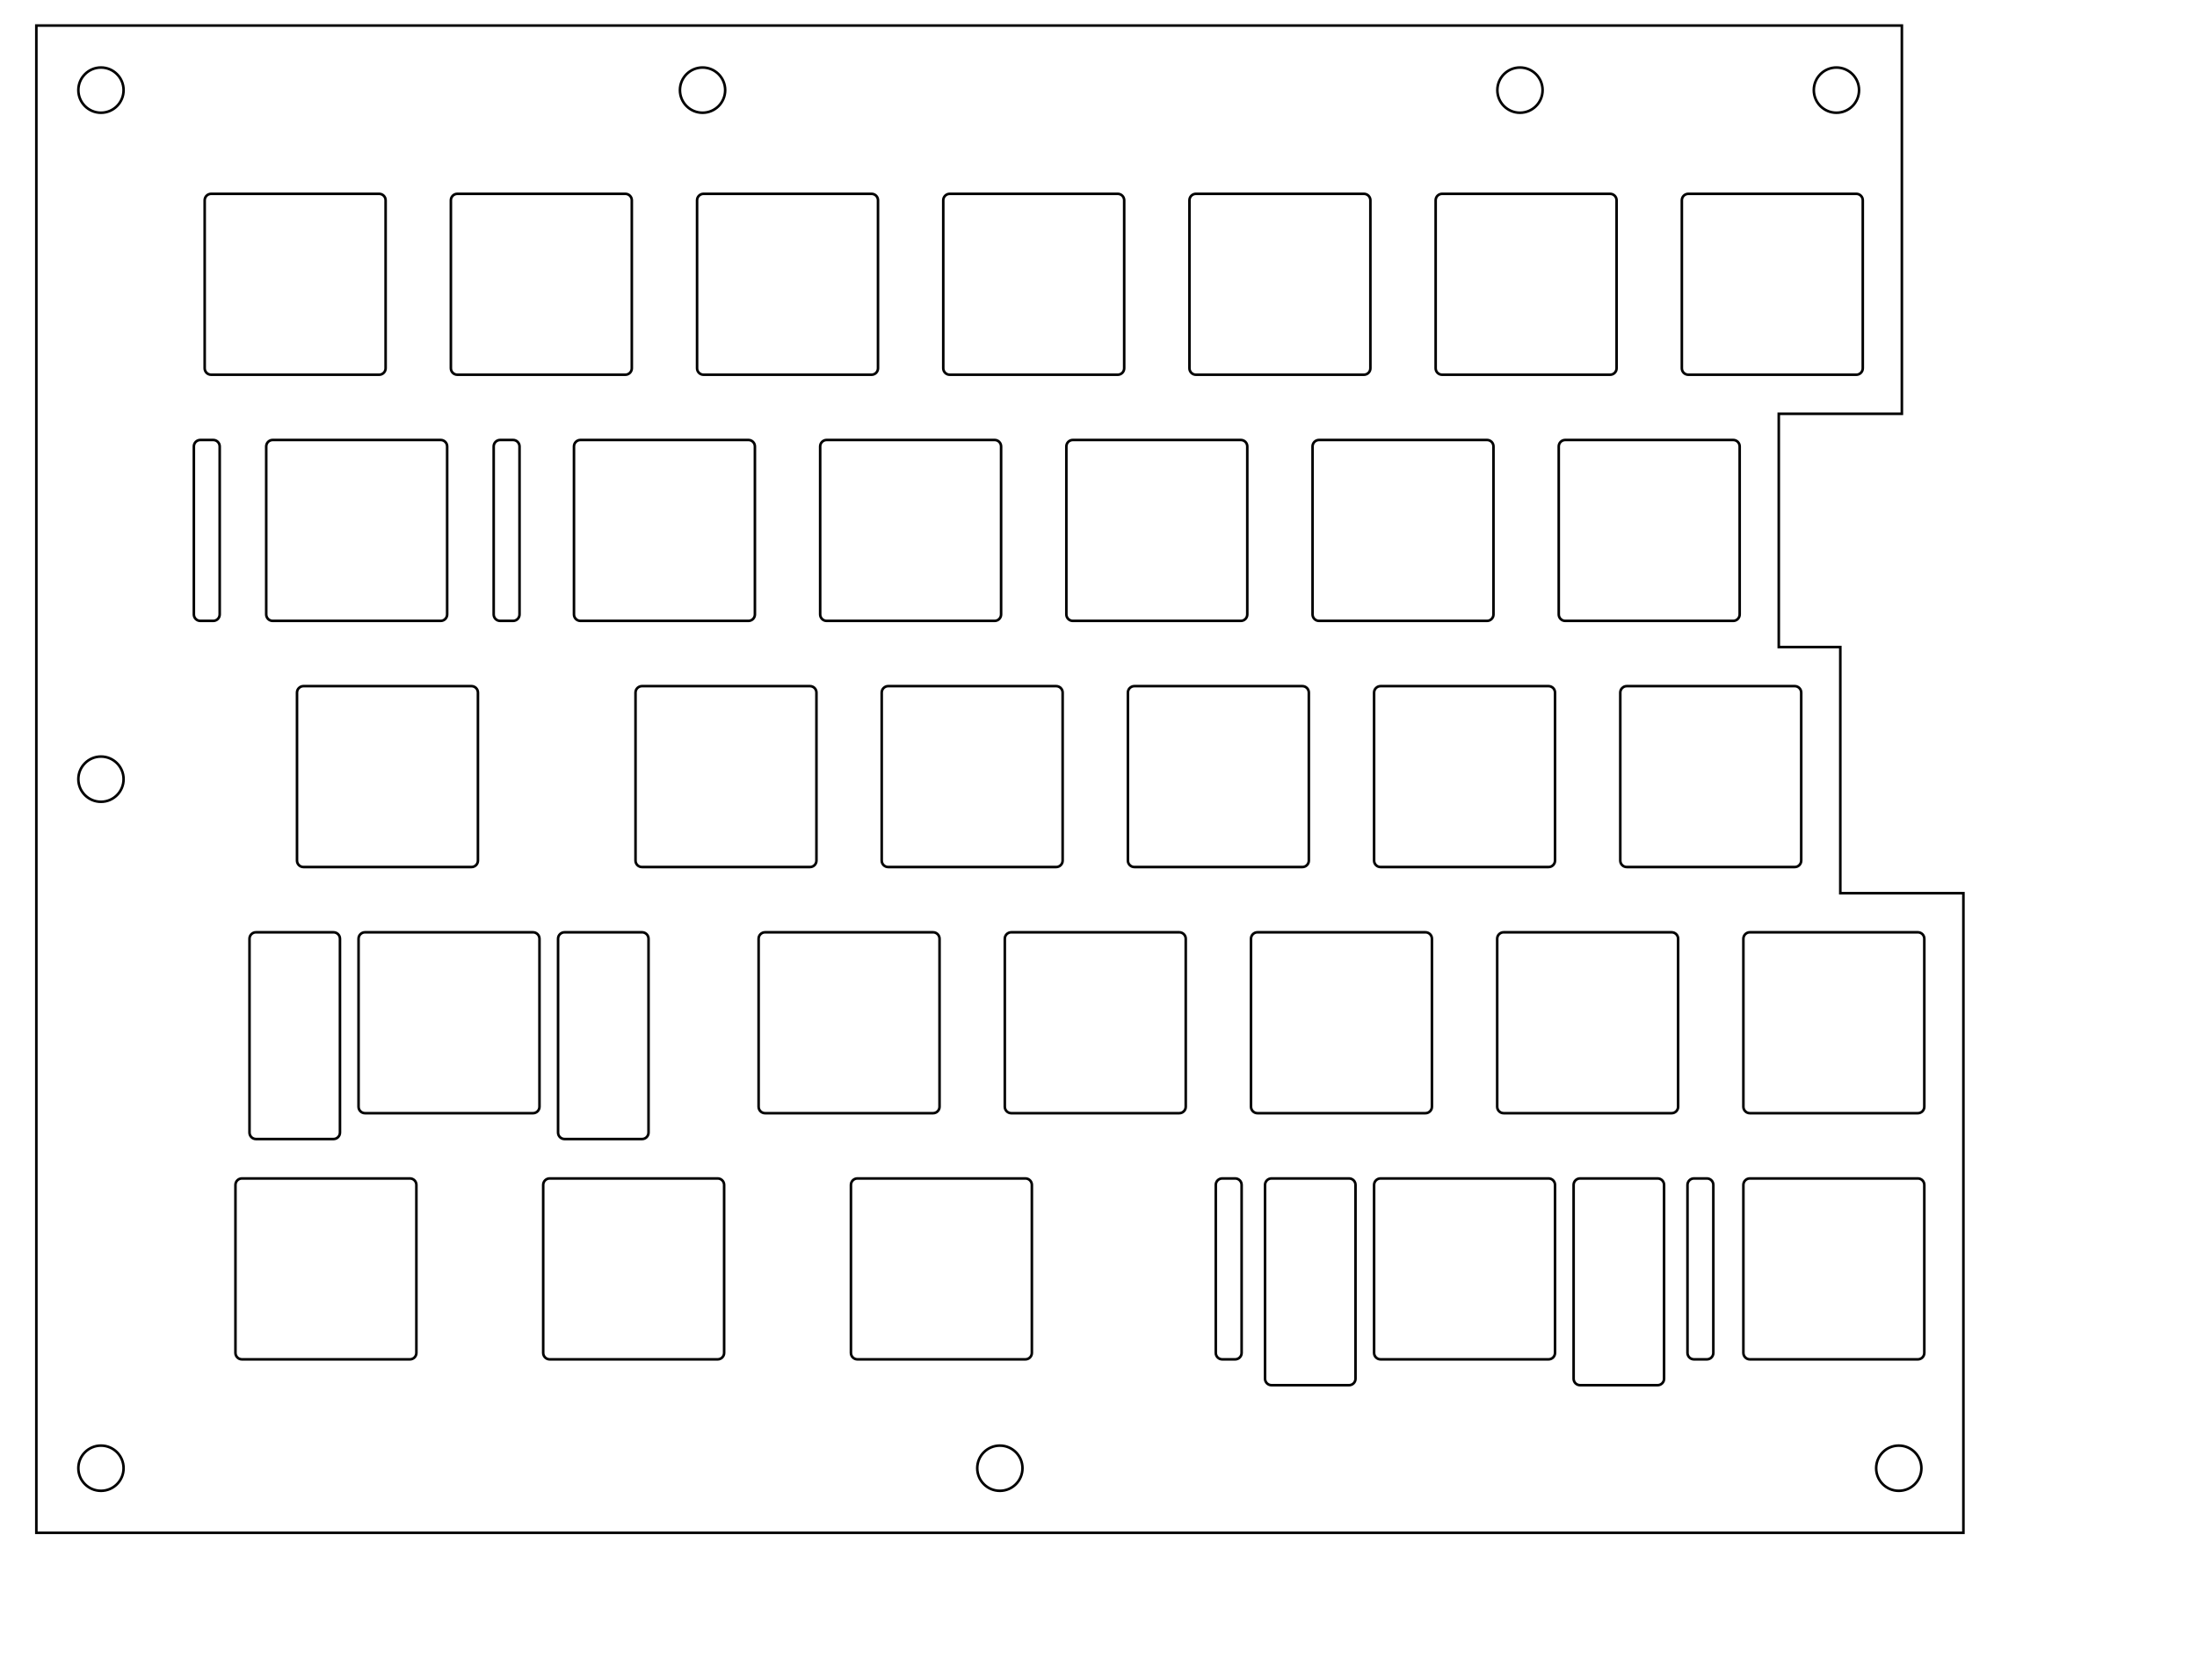
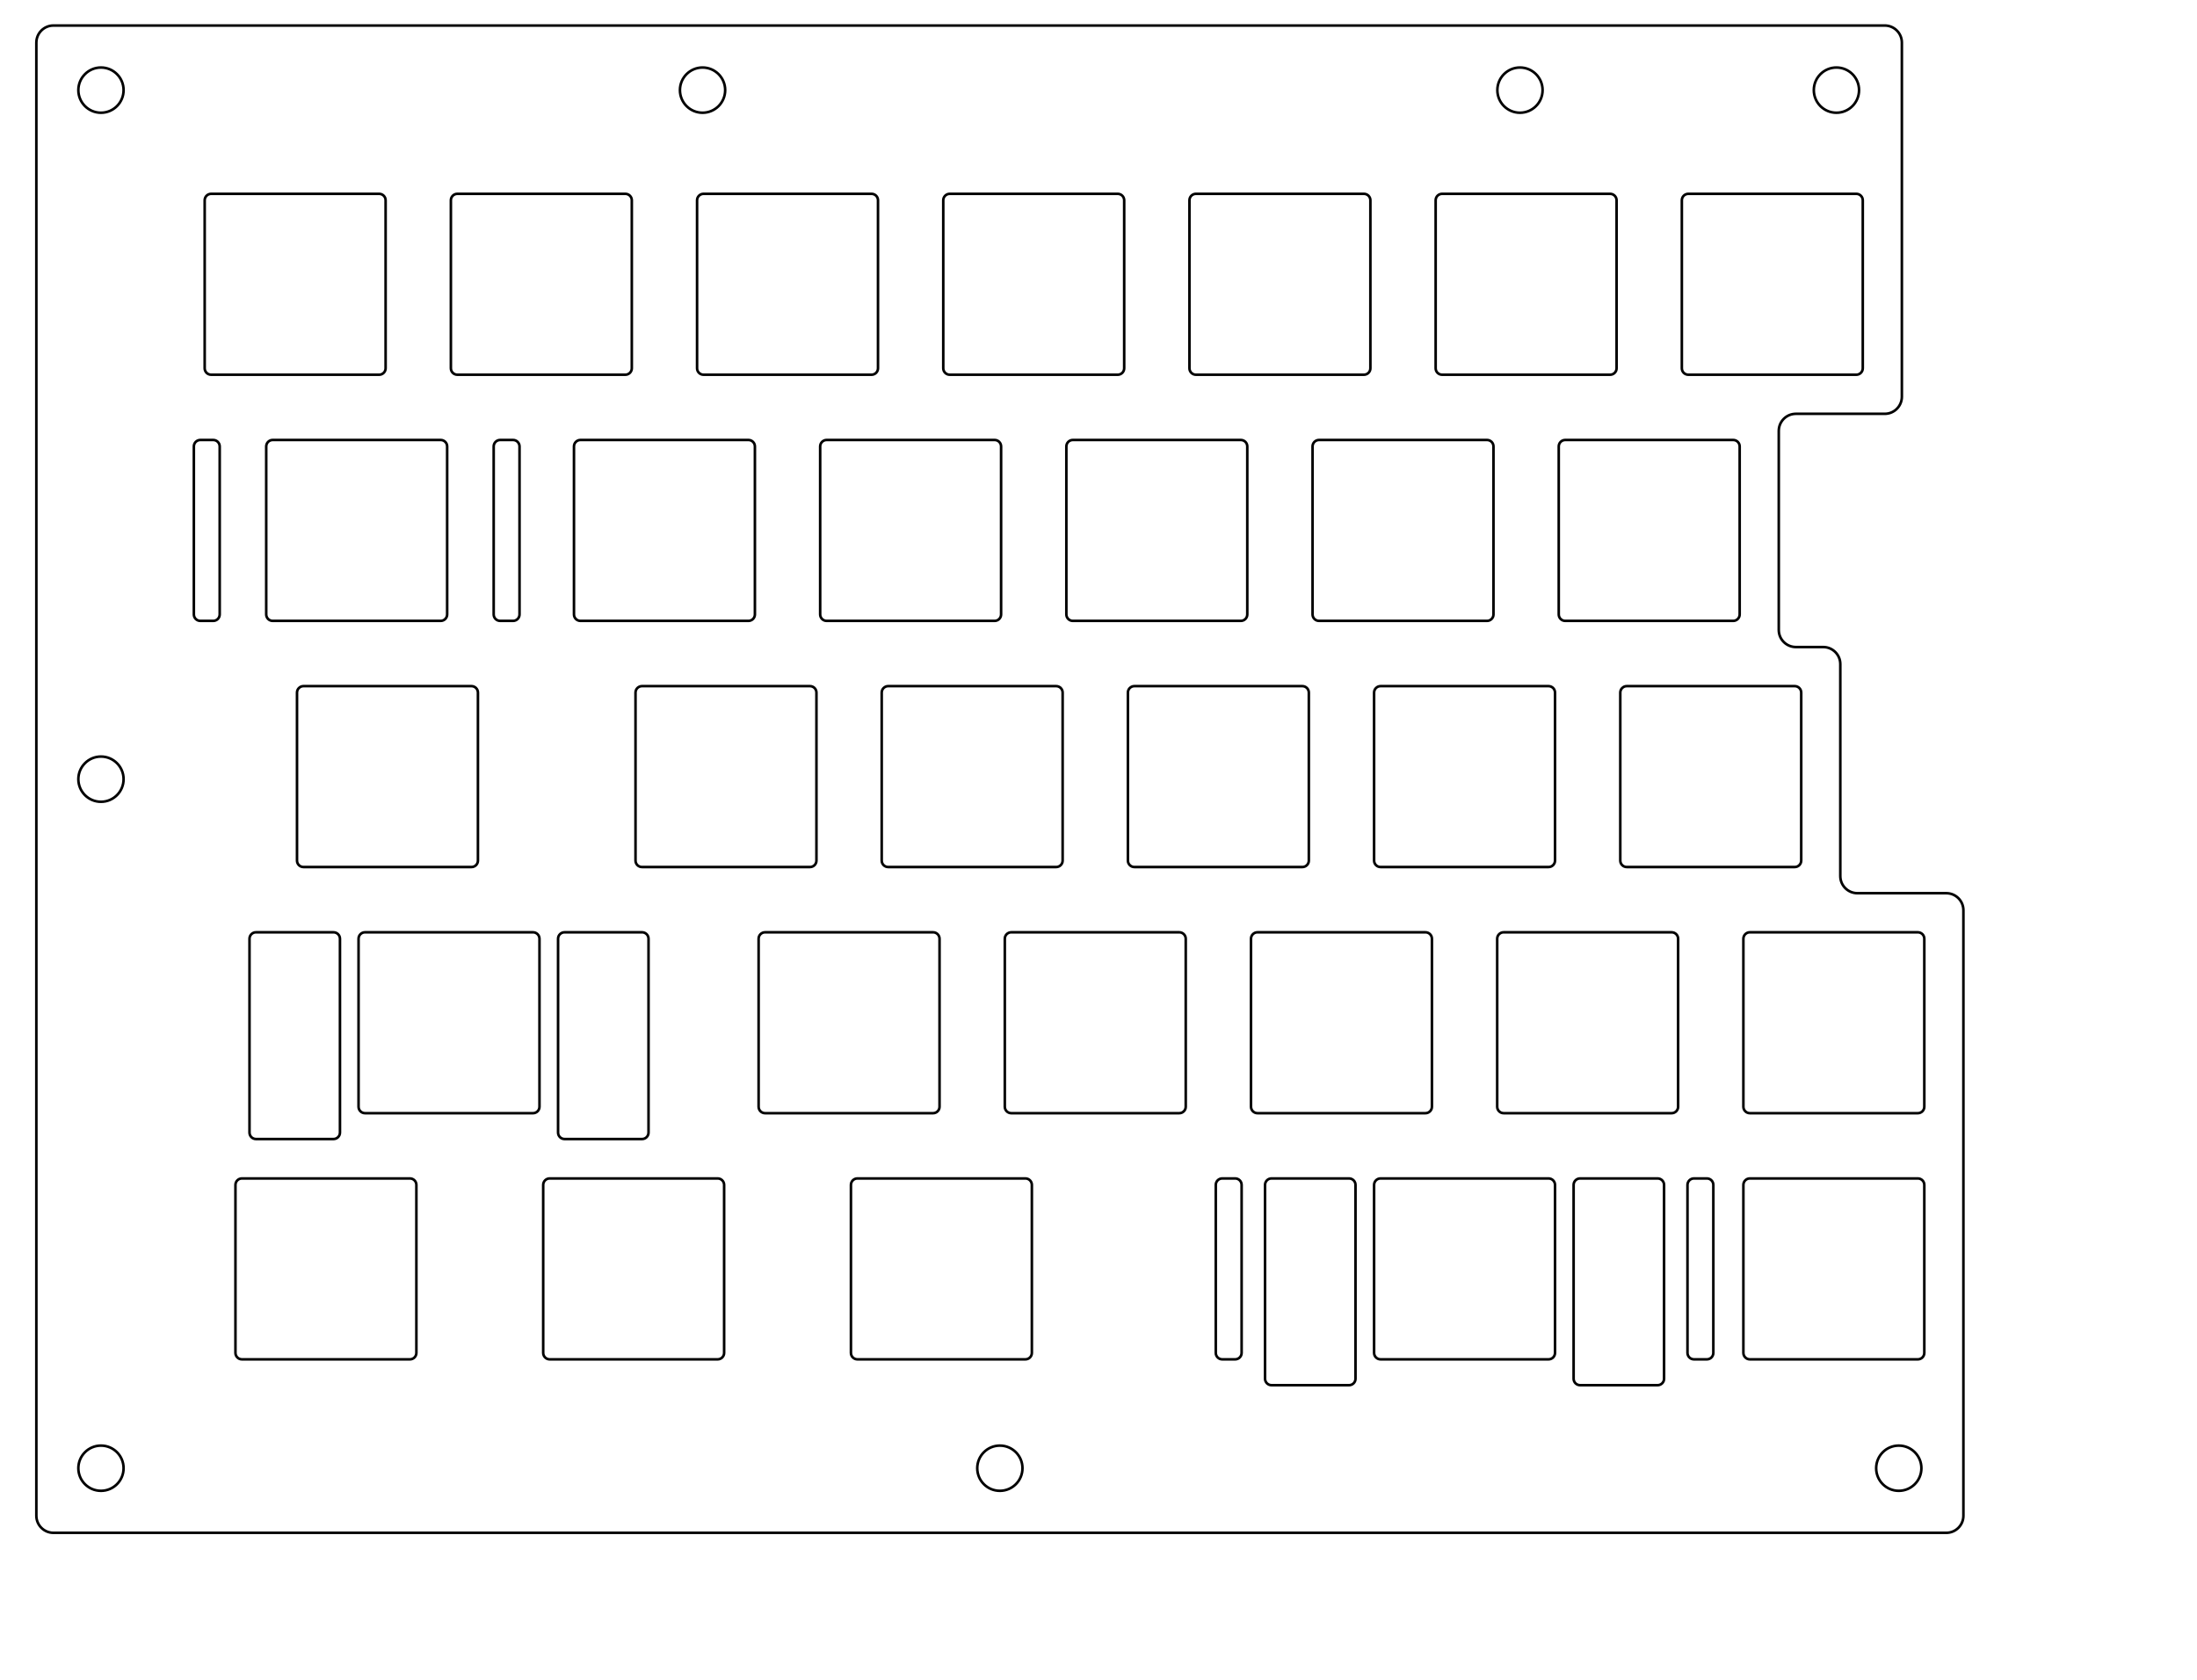
<svg xmlns="http://www.w3.org/2000/svg" width="170mm" height="130mm" viewBox="0 0 170 130" version="1.1" id="svg5">
-   <defs id="defs9" />
+   <defs id="defs9">
+     </defs>
  <g id="g104" style="display:inline">
    <path style="font-size:12px;display:inline;fill:none;fill-rule:evenodd;stroke:#000000;stroke-width:0.2;stroke-linecap:round;stroke-miterlimit:4;stroke-dasharray:none;stroke-opacity:1" d="m 130.575,104.7 a 0.5,0.5 0 0 0 0.5,0.5 h 1 a 0.5,0.5 0 0 0 0.5,-0.5 V 91.7 a 0.5,0.5 0 0 0 -0.5,-0.5 h -1 a 0.5,0.5 0 0 0 -0.5,0.5 z" id="path180" />
    <path style="font-size:12px;display:inline;fill:none;fill-rule:evenodd;stroke:#000000;stroke-width:0.2;stroke-linecap:round;stroke-miterlimit:4;stroke-dasharray:none;stroke-opacity:1" d="m 94.075,104.7 a 0.5,0.5 0 0 0 0.5,0.5 h 1 a 0.5,0.5 0 0 0 0.5,-0.5 V 91.7 a 0.5,0.5 0 0 0 -0.5,-0.5 h -1 a 0.5,0.5 0 0 0 -0.5,0.5 z" id="path178" />
    <path style="font-size:12px;display:inline;fill:none;fill-rule:evenodd;stroke:#000000;stroke-width:0.2;stroke-linecap:round;stroke-miterlimit:4;stroke-dasharray:none;stroke-opacity:1" d="m 38.2,47.55 a 0.5,0.5 0 0 0 0.5,0.5 h 1 a 0.5,0.5 0 0 0 0.5,-0.5 v -13 a 0.5,0.5 0 0 0 -0.5,-0.5 h -1 a 0.5,0.5 0 0 0 -0.5,0.5 z" id="path176" />
    <path style="font-size:12px;display:inline;fill:none;fill-rule:evenodd;stroke:#000000;stroke-width:0.2;stroke-linecap:round;stroke-miterlimit:4;stroke-dasharray:none;stroke-opacity:1" d="m 15,47.55 a 0.5,0.5 0 0 0 0.5,0.5 h 1 a 0.5,0.5 0 0 0 0.5,-0.5 v -13 a 0.5,0.5 0 0 0 -0.5,-0.5 h -1 a 0.5,0.5 0 0 0 -0.5,0.5 z" id="path174" />
    <path style="font-size:12px;display:inline;fill:none;fill-rule:evenodd;stroke:#000000;stroke-width:0.2;stroke-linecap:round;stroke-miterlimit:4;stroke-dasharray:none;stroke-opacity:1" d="m 121.763,106.7 a 0.5,0.5 0 0 0 0.5,0.5 h 6 a 0.5,0.5 0 0 0 0.5,-0.5 V 91.7 a 0.5,0.5 0 0 0 -0.5,-0.5 h -6 a 0.5,0.5 0 0 0 -0.5,0.5 z" id="path172" />
    <path style="font-size:12px;display:inline;fill:none;fill-rule:evenodd;stroke:#000000;stroke-width:0.2;stroke-linecap:round;stroke-miterlimit:4;stroke-dasharray:none;stroke-opacity:1" d="m 97.887,106.7 a 0.5,0.5 0 0 0 0.5,0.5 h 6 a 0.5,0.5 0 0 0 0.5,-0.5 V 91.7 a 0.5,0.5 0 0 0 -0.5,-0.5 h -6 a 0.5,0.5 0 0 0 -0.5,0.5 z" id="path170" />
    <path style="font-size:12px;display:inline;fill:none;fill-rule:evenodd;stroke:#000000;stroke-width:0.2;stroke-linecap:round;stroke-miterlimit:4;stroke-dasharray:none;stroke-opacity:1" d="m 43.182,87.65 a 0.5,0.5 0 0 0 0.5,0.5 h 6 a 0.5,0.5 0 0 0 0.5,-0.5 v -15 a 0.5,0.5 0 0 0 -0.5,-0.5 h -6 a 0.5,0.5 0 0 0 -0.5,0.5 z" id="path168" />
    <path style="font-size:12px;display:inline;fill:none;fill-rule:evenodd;stroke:#000000;stroke-width:0.2;stroke-linecap:round;stroke-miterlimit:4;stroke-dasharray:none;stroke-opacity:1" d="m 19.306,87.65 a 0.5,0.5 0 0 0 0.5,0.5 h 6 a 0.5,0.5 0 0 0 0.5,-0.5 v -15 a 0.5,0.5 0 0 0 -0.5,-0.5 h -6 a 0.5,0.5 0 0 0 -0.5,0.5 z" id="path166" />
    <path style="font-size:12px;display:inline;fill:none;fill-rule:evenodd;stroke:#000000;stroke-width:0.2;stroke-linecap:round;stroke-miterlimit:4;stroke-dasharray:none;stroke-opacity:1" d="m 134.9,104.7 a 0.5,0.5 0 0 0 0.5,0.5 h 13 a 0.5,0.5 0 0 0 0.5,-0.5 V 91.7 a 0.5,0.5 0 0 0 -0.5,-0.5 h -13 a 0.5,0.5 0 0 0 -0.5,0.5 z" id="path164" />
    <path style="font-size:12px;display:inline;fill:none;fill-rule:evenodd;stroke:#000000;stroke-width:0.2;stroke-linecap:round;stroke-miterlimit:4;stroke-dasharray:none;stroke-opacity:1" d="m 106.325,104.7 a 0.5,0.5 0 0 0 0.5,0.5 h 13 a 0.5,0.5 0 0 0 0.5,-0.5 V 91.7 a 0.5,0.5 0 0 0 -0.5,-0.5 h -13 a 0.5,0.5 0 0 0 -0.5,0.5 z" id="path162" />
    <path style="font-size:12px;display:inline;fill:none;fill-rule:evenodd;stroke:#000000;stroke-width:0.2;stroke-linecap:round;stroke-miterlimit:4;stroke-dasharray:none;stroke-opacity:1" d="m 65.844,104.7 a 0.5,0.5 0 0 0 0.5,0.5 h 13 a 0.5,0.5 0 0 0 0.5,-0.5 V 91.7 a 0.5,0.5 0 0 0 -0.5,-0.5 h -13 a 0.5,0.5 0 0 0 -0.5,0.5 z" id="path160" />
    <path style="font-size:12px;display:inline;fill:none;fill-rule:evenodd;stroke:#000000;stroke-width:0.2;stroke-linecap:round;stroke-miterlimit:4;stroke-dasharray:none;stroke-opacity:1" d="m 42.032,104.7 a 0.5,0.5 0 0 0 0.5,0.5 h 13 a 0.5,0.5 0 0 0 0.5,-0.5 V 91.7 a 0.5,0.5 0 0 0 -0.5,-0.5 h -13 a 0.5,0.5 0 0 0 -0.5,0.5 z" id="path158" />
    <path style="font-size:12px;display:inline;fill:none;fill-rule:evenodd;stroke:#000000;stroke-width:0.2;stroke-linecap:round;stroke-miterlimit:4;stroke-dasharray:none;stroke-opacity:1" d="m 18.219,104.7 a 0.5,0.5 0 0 0 0.5,0.5 h 13 a 0.5,0.5 0 0 0 0.5,-0.5 V 91.7 a 0.5,0.5 0 0 0 -0.5,-0.5 H 18.719 a 0.5,0.5 0 0 0 -0.5,0.5 z" id="path156" />
    <path style="font-size:12px;display:inline;fill:none;fill-rule:evenodd;stroke:#000000;stroke-width:0.2;stroke-linecap:round;stroke-miterlimit:4;stroke-dasharray:none;stroke-opacity:1" d="m 134.9,85.65 a 0.5,0.5 0 0 0 0.5,0.5 h 13 a 0.5,0.5 0 0 0 0.5,-0.5 v -13 a 0.5,0.5 0 0 0 -0.5,-0.5 h -13 a 0.5,0.5 0 0 0 -0.5,0.5 z" id="path154" />
    <path style="font-size:12px;display:inline;fill:none;fill-rule:evenodd;stroke:#000000;stroke-width:0.2;stroke-linecap:round;stroke-miterlimit:4;stroke-dasharray:none;stroke-opacity:1" d="m 115.85,85.65 a 0.5,0.5 0 0 0 0.5,0.5 h 13 a 0.5,0.5 0 0 0 0.5,-0.5 v -13 a 0.5,0.5 0 0 0 -0.5,-0.5 h -13 a 0.5,0.5 0 0 0 -0.5,0.5 z" id="path152" />
    <path style="font-size:12px;display:inline;fill:none;fill-rule:evenodd;stroke:#000000;stroke-width:0.2;stroke-linecap:round;stroke-miterlimit:4;stroke-dasharray:none;stroke-opacity:1" d="m 96.8,85.65 a 0.5,0.5 0 0 0 0.5,0.5 h 13 a 0.5,0.5 0 0 0 0.5,-0.5 v -13 a 0.5,0.5 0 0 0 -0.5,-0.5 H 97.3 a 0.5,0.5 0 0 0 -0.5,0.5 z" id="path150" />
    <path style="font-size:12px;display:inline;fill:none;fill-rule:evenodd;stroke:#000000;stroke-width:0.2;stroke-linecap:round;stroke-miterlimit:4;stroke-dasharray:none;stroke-opacity:1" d="m 77.75,85.65 a 0.5,0.5 0 0 0 0.5,0.5 h 13 a 0.5,0.5 0 0 0 0.5,-0.5 v -13 a 0.5,0.5 0 0 0 -0.5,-0.5 h -13 a 0.5,0.5 0 0 0 -0.5,0.5 z" id="path148" />
    <path style="font-size:12px;display:inline;fill:none;fill-rule:evenodd;stroke:#000000;stroke-width:0.2;stroke-linecap:round;stroke-miterlimit:4;stroke-dasharray:none;stroke-opacity:1" d="m 58.7,85.65 a 0.5,0.5 0 0 0 0.5,0.5 h 13 a 0.5,0.5 0 0 0 0.5,-0.5 v -13 a 0.5,0.5 0 0 0 -0.5,-0.5 H 59.2 a 0.5,0.5 0 0 0 -0.5,0.5 z" id="path146" />
    <path style="font-size:12px;display:inline;fill:none;fill-rule:evenodd;stroke:#000000;stroke-width:0.2;stroke-linecap:round;stroke-miterlimit:4;stroke-dasharray:none;stroke-opacity:1" d="m 27.744,85.65 a 0.5,0.5 0 0 0 0.5,0.5 h 13 a 0.5,0.5 0 0 0 0.5,-0.5 v -13 a 0.5,0.5 0 0 0 -0.5,-0.5 H 28.244 a 0.5,0.5 0 0 0 -0.5,0.5 z" id="path144" />
    <path style="font-size:12px;display:inline;fill:none;fill-rule:evenodd;stroke:#000000;stroke-width:0.2;stroke-linecap:round;stroke-miterlimit:4;stroke-dasharray:none;stroke-opacity:1" d="m 125.375,66.6 a 0.5,0.5 0 0 0 0.5,0.5 h 13 a 0.5,0.5 0 0 0 0.5,-0.5 v -13 a 0.5,0.5 0 0 0 -0.5,-0.5 h -13 a 0.5,0.5 0 0 0 -0.5,0.5 z" id="path142" />
    <path style="font-size:12px;display:inline;fill:none;fill-rule:evenodd;stroke:#000000;stroke-width:0.2;stroke-linecap:round;stroke-miterlimit:4;stroke-dasharray:none;stroke-opacity:1" d="m 106.325,66.6 a 0.5,0.5 0 0 0 0.5,0.5 h 13 a 0.5,0.5 0 0 0 0.5,-0.5 v -13 a 0.5,0.5 0 0 0 -0.5,-0.5 h -13 a 0.5,0.5 0 0 0 -0.5,0.5 z" id="path140" />
    <path style="font-size:12px;display:inline;fill:none;fill-rule:evenodd;stroke:#000000;stroke-width:0.2;stroke-linecap:round;stroke-miterlimit:4;stroke-dasharray:none;stroke-opacity:1" d="m 87.275,66.6 a 0.5,0.5 0 0 0 0.5,0.5 h 13 a 0.5,0.5 0 0 0 0.5,-0.5 v -13 a 0.5,0.5 0 0 0 -0.5,-0.5 H 87.775 a 0.5,0.5 0 0 0 -0.5,0.5 z" id="path138" />
    <path style="font-size:12px;display:inline;fill:none;fill-rule:evenodd;stroke:#000000;stroke-width:0.2;stroke-linecap:round;stroke-miterlimit:4;stroke-dasharray:none;stroke-opacity:1" d="m 68.225,66.6 a 0.5,0.5 0 0 0 0.5,0.5 h 13 a 0.5,0.5 0 0 0 0.5,-0.5 v -13 a 0.5,0.5 0 0 0 -0.5,-0.5 h -13 a 0.5,0.5 0 0 0 -0.5,0.5 z" id="path136" />
    <path style="font-size:12px;display:inline;fill:none;fill-rule:evenodd;stroke:#000000;stroke-width:0.2;stroke-linecap:round;stroke-miterlimit:4;stroke-dasharray:none;stroke-opacity:1" d="m 49.175,66.6 a 0.5,0.5 0 0 0 0.5,0.5 h 13 a 0.5,0.5 0 0 0 0.5,-0.5 v -13 a 0.5,0.5 0 0 0 -0.5,-0.5 H 49.675 a 0.5,0.5 0 0 0 -0.5,0.5 z" id="path134" />
    <path style="font-size:12px;display:inline;fill:none;fill-rule:evenodd;stroke:#000000;stroke-width:0.2;stroke-linecap:round;stroke-miterlimit:4;stroke-dasharray:none;stroke-opacity:1" d="m 22.982,66.6 a 0.5,0.5 0 0 0 0.5,0.5 h 13 a 0.5,0.5 0 0 0 0.5,-0.5 v -13 a 0.5,0.5 0 0 0 -0.5,-0.5 H 23.482 a 0.5,0.5 0 0 0 -0.5,0.5 z" id="path132" />
    <path style="font-size:12px;display:inline;fill:none;fill-rule:evenodd;stroke:#000000;stroke-width:0.2;stroke-linecap:round;stroke-miterlimit:4;stroke-dasharray:none;stroke-opacity:1" d="m 120.613,47.55 a 0.5,0.5 0 0 0 0.5,0.5 h 13 a 0.5,0.5 0 0 0 0.5,-0.5 v -13 a 0.5,0.5 0 0 0 -0.5,-0.5 h -13 a 0.5,0.5 0 0 0 -0.5,0.5 z" id="path130" />
    <path style="font-size:12px;display:inline;fill:none;fill-rule:evenodd;stroke:#000000;stroke-width:0.2;stroke-linecap:round;stroke-miterlimit:4;stroke-dasharray:none;stroke-opacity:1" d="m 101.563,47.55 a 0.5,0.5 0 0 0 0.5,0.5 h 13 a 0.5,0.5 0 0 0 0.5,-0.5 v -13 a 0.5,0.5 0 0 0 -0.5,-0.5 h -13 a 0.5,0.5 0 0 0 -0.5,0.5 z" id="path128" />
    <path style="font-size:12px;display:inline;fill:none;fill-rule:evenodd;stroke:#000000;stroke-width:0.2;stroke-linecap:round;stroke-miterlimit:4;stroke-dasharray:none;stroke-opacity:1" d="m 82.513,47.55 a 0.5,0.5 0 0 0 0.5,0.5 h 13 a 0.5,0.5 0 0 0 0.5,-0.5 v -13 a 0.5,0.5 0 0 0 -0.5,-0.5 h -13 a 0.5,0.5 0 0 0 -0.5,0.5 z" id="path126" />
    <path style="font-size:12px;display:inline;fill:none;fill-rule:evenodd;stroke:#000000;stroke-width:0.2;stroke-linecap:round;stroke-miterlimit:4;stroke-dasharray:none;stroke-opacity:1" d="m 63.463,47.55 a 0.5,0.5 0 0 0 0.5,0.5 h 13 a 0.5,0.5 0 0 0 0.5,-0.5 v -13 a 0.5,0.5 0 0 0 -0.5,-0.5 h -13 a 0.5,0.5 0 0 0 -0.5,0.5 z" id="path124" />
    <path style="font-size:12px;display:inline;fill:none;fill-rule:evenodd;stroke:#000000;stroke-width:0.2;stroke-linecap:round;stroke-miterlimit:4;stroke-dasharray:none;stroke-opacity:1" d="m 44.413,47.55 a 0.5,0.5 0 0 0 0.5,0.5 h 13 a 0.5,0.5 0 0 0 0.5,-0.5 v -13 a 0.5,0.5 0 0 0 -0.5,-0.5 h -13 a 0.5,0.5 0 0 0 -0.5,0.5 z" id="path122" />
    <path style="font-size:12px;display:inline;fill:none;fill-rule:evenodd;stroke:#000000;stroke-width:0.2;stroke-linecap:round;stroke-miterlimit:4;stroke-dasharray:none;stroke-opacity:1" d="m 20.6,47.55 a 0.5,0.5 0 0 0 0.5,0.5 h 13 a 0.5,0.5 0 0 0 0.5,-0.5 v -13 a 0.5,0.5 0 0 0 -0.5,-0.5 H 21.1 a 0.5,0.5 0 0 0 -0.5,0.5 z" id="path120" />
    <path style="font-size:12px;display:inline;fill:none;fill-rule:evenodd;stroke:#000000;stroke-width:0.2;stroke-linecap:round;stroke-miterlimit:4;stroke-dasharray:none;stroke-opacity:1" d="m 130.138,28.5 a 0.5,0.5 0 0 0 0.5,0.5 h 13 a 0.5,0.5 0 0 0 0.5,-0.5 v -13 a 0.5,0.5 0 0 0 -0.5,-0.5 h -13 a 0.5,0.5 0 0 0 -0.5,0.5 z" id="path118" />
    <path style="font-size:12px;display:inline;fill:none;fill-rule:evenodd;stroke:#000000;stroke-width:0.2;stroke-linecap:round;stroke-miterlimit:4;stroke-dasharray:none;stroke-opacity:1" d="m 111.088,28.5 a 0.5,0.5 0 0 0 0.5,0.5 h 13 a 0.5,0.5 0 0 0 0.5,-0.5 v -13 a 0.5,0.5 0 0 0 -0.5,-0.5 h -13 a 0.5,0.5 0 0 0 -0.5,0.5 z" id="path116" />
    <path style="font-size:12px;display:inline;fill:none;fill-rule:evenodd;stroke:#000000;stroke-width:0.2;stroke-linecap:round;stroke-miterlimit:4;stroke-dasharray:none;stroke-opacity:1" d="m 92.038,28.5 a 0.5,0.5 0 0 0 0.5,0.5 h 13 a 0.5,0.5 0 0 0 0.5,-0.5 v -13 a 0.5,0.5 0 0 0 -0.5,-0.5 H 92.538 a 0.5,0.5 0 0 0 -0.5,0.5 z" id="path114" />
    <path style="font-size:12px;display:inline;fill:none;fill-rule:evenodd;stroke:#000000;stroke-width:0.2;stroke-linecap:round;stroke-miterlimit:4;stroke-dasharray:none;stroke-opacity:1" d="m 72.988,28.5 a 0.5,0.5 0 0 0 0.5,0.5 h 13 a 0.5,0.5 0 0 0 0.5,-0.5 v -13 a 0.5,0.5 0 0 0 -0.5,-0.5 h -13 a 0.5,0.5 0 0 0 -0.5,0.5 z" id="path112" />
    <path style="font-size:12px;display:inline;fill:none;fill-rule:evenodd;stroke:#000000;stroke-width:0.2;stroke-linecap:round;stroke-miterlimit:4;stroke-dasharray:none;stroke-opacity:1" d="m 53.938,28.5 a 0.5,0.5 0 0 0 0.5,0.5 h 13 a 0.5,0.5 0 0 0 0.5,-0.5 v -13 a 0.5,0.5 0 0 0 -0.5,-0.5 H 54.438 a 0.5,0.5 0 0 0 -0.5,0.5 z" id="path110" />
    <path style="font-size:12px;display:inline;fill:none;fill-rule:evenodd;stroke:#000000;stroke-width:0.2;stroke-linecap:round;stroke-miterlimit:4;stroke-dasharray:none;stroke-opacity:1" d="m 34.888,28.5 a 0.5,0.5 0 0 0 0.5,0.5 h 13 a 0.5,0.5 0 0 0 0.5,-0.5 v -13 a 0.5,0.5 0 0 0 -0.5,-0.5 h -13 a 0.5,0.5 0 0 0 -0.5,0.5 z" id="path108" />
    <path style="font-size:12px;display:inline;fill:none;fill-rule:evenodd;stroke:#000000;stroke-width:0.2;stroke-linecap:round;stroke-miterlimit:4;stroke-dasharray:none;stroke-opacity:1" d="m 15.838,28.5 a 0.5,0.5 0 0 0 0.5,0.5 H 29.338 a 0.5,0.5 0 0 0 0.5,-0.5 v -13 a 0.5,0.5 0 0 0 -0.5,-0.5 H 16.338 a 0.5,0.5 0 0 0 -0.5,0.5 z" id="path102" />
  </g>
  <g id="g907" style="display:inline;stroke:#000000;stroke-width:0.2;stroke-miterlimit:4;stroke-dasharray:none;stroke-opacity:1">
-     <path id="path905" style="font-size:12px;display:inline;fill:none;fill-rule:evenodd;stroke:#000000;stroke-width:0.756;stroke-linecap:round;stroke-miterlimit:4;stroke-dasharray:none;stroke-opacity:1" d="M 574.205,448.346 V 261.26 h -36 v -72 h -17.998 v -68.22 h 36 V 7.465 H 10.632 l -10e-7,440.882 z" transform="scale(0.2645833)" />
+     <path id="path905" style="font-size:12px;display:inline;fill:none;fill-rule:evenodd;stroke:#000000;stroke-width:0.756;stroke-linecap:round;stroke-miterlimit:4;stroke-dasharray:none;stroke-opacity:1" d="M 574.205,443.346 V 266.26 a 5,5 45 0 0 -5,-5 h -26 a 5,5 45 0 1 -5,-5 v -62 a 5,5 45 0 0 -5,-5 h -7.998 a 5,5 45 0 1 -5,-5 v -58.22 a 5,5 135 0 1 5,-5 l 26,0 a 5,5 135 0 0 5,-5 V 12.465 a 5,5 45 0 0 -5,-5 l -535.575,0 a 5,5 135 0 0 -5,5 l -10e-7,430.882 a 5,5 45 0 0 5,5 H 569.205 a 5,5 135 0 0 5,-5 z" transform="scale(0.2645833)" />
  </g>
  <g id="layer2" style="display:inline">
    <circle style="fill:none;stroke:#000000;stroke-width:0.2;stroke-miterlimit:4;stroke-dasharray:none;stroke-opacity:1" id="path911" cx="142.1" cy="6.975" r="1.75" />
    <circle style="fill:none;stroke:#000000;stroke-width:0.2;stroke-miterlimit:4;stroke-dasharray:none;stroke-opacity:1" id="circle915" cx="54.363" cy="6.975" r="1.75" />
    <circle style="fill:none;stroke:#000000;stroke-width:0.2;stroke-miterlimit:4;stroke-dasharray:none;stroke-opacity:1" id="circle917" cx="7.813" cy="6.975" r="1.75" />
    <circle style="fill:none;stroke:#000000;stroke-width:0.2;stroke-miterlimit:4;stroke-dasharray:none;stroke-opacity:1" id="circle919" cx="7.813" cy="60.3" r="1.75" />
    <circle style="fill:none;stroke:#000000;stroke-width:0.2;stroke-miterlimit:4;stroke-dasharray:none;stroke-opacity:1" id="circle927" cx="7.813" cy="113.625" r="1.75" />
    <circle style="fill:none;stroke:#000000;stroke-width:0.2;stroke-miterlimit:4;stroke-dasharray:none;stroke-opacity:1" id="circle929" cx="77.368" cy="113.625" r="1.75" />
    <circle style="fill:none;stroke:#000000;stroke-width:0.2;stroke-miterlimit:4;stroke-dasharray:none;stroke-opacity:1" id="circle931" cx="146.925" cy="113.625" r="1.75" />
    <circle style="fill:none;stroke:#000000;stroke-width:0.2;stroke-miterlimit:4;stroke-dasharray:none;stroke-opacity:1" id="circle998" cx="117.613" cy="6.975" r="1.75" />
  </g>
</svg>
